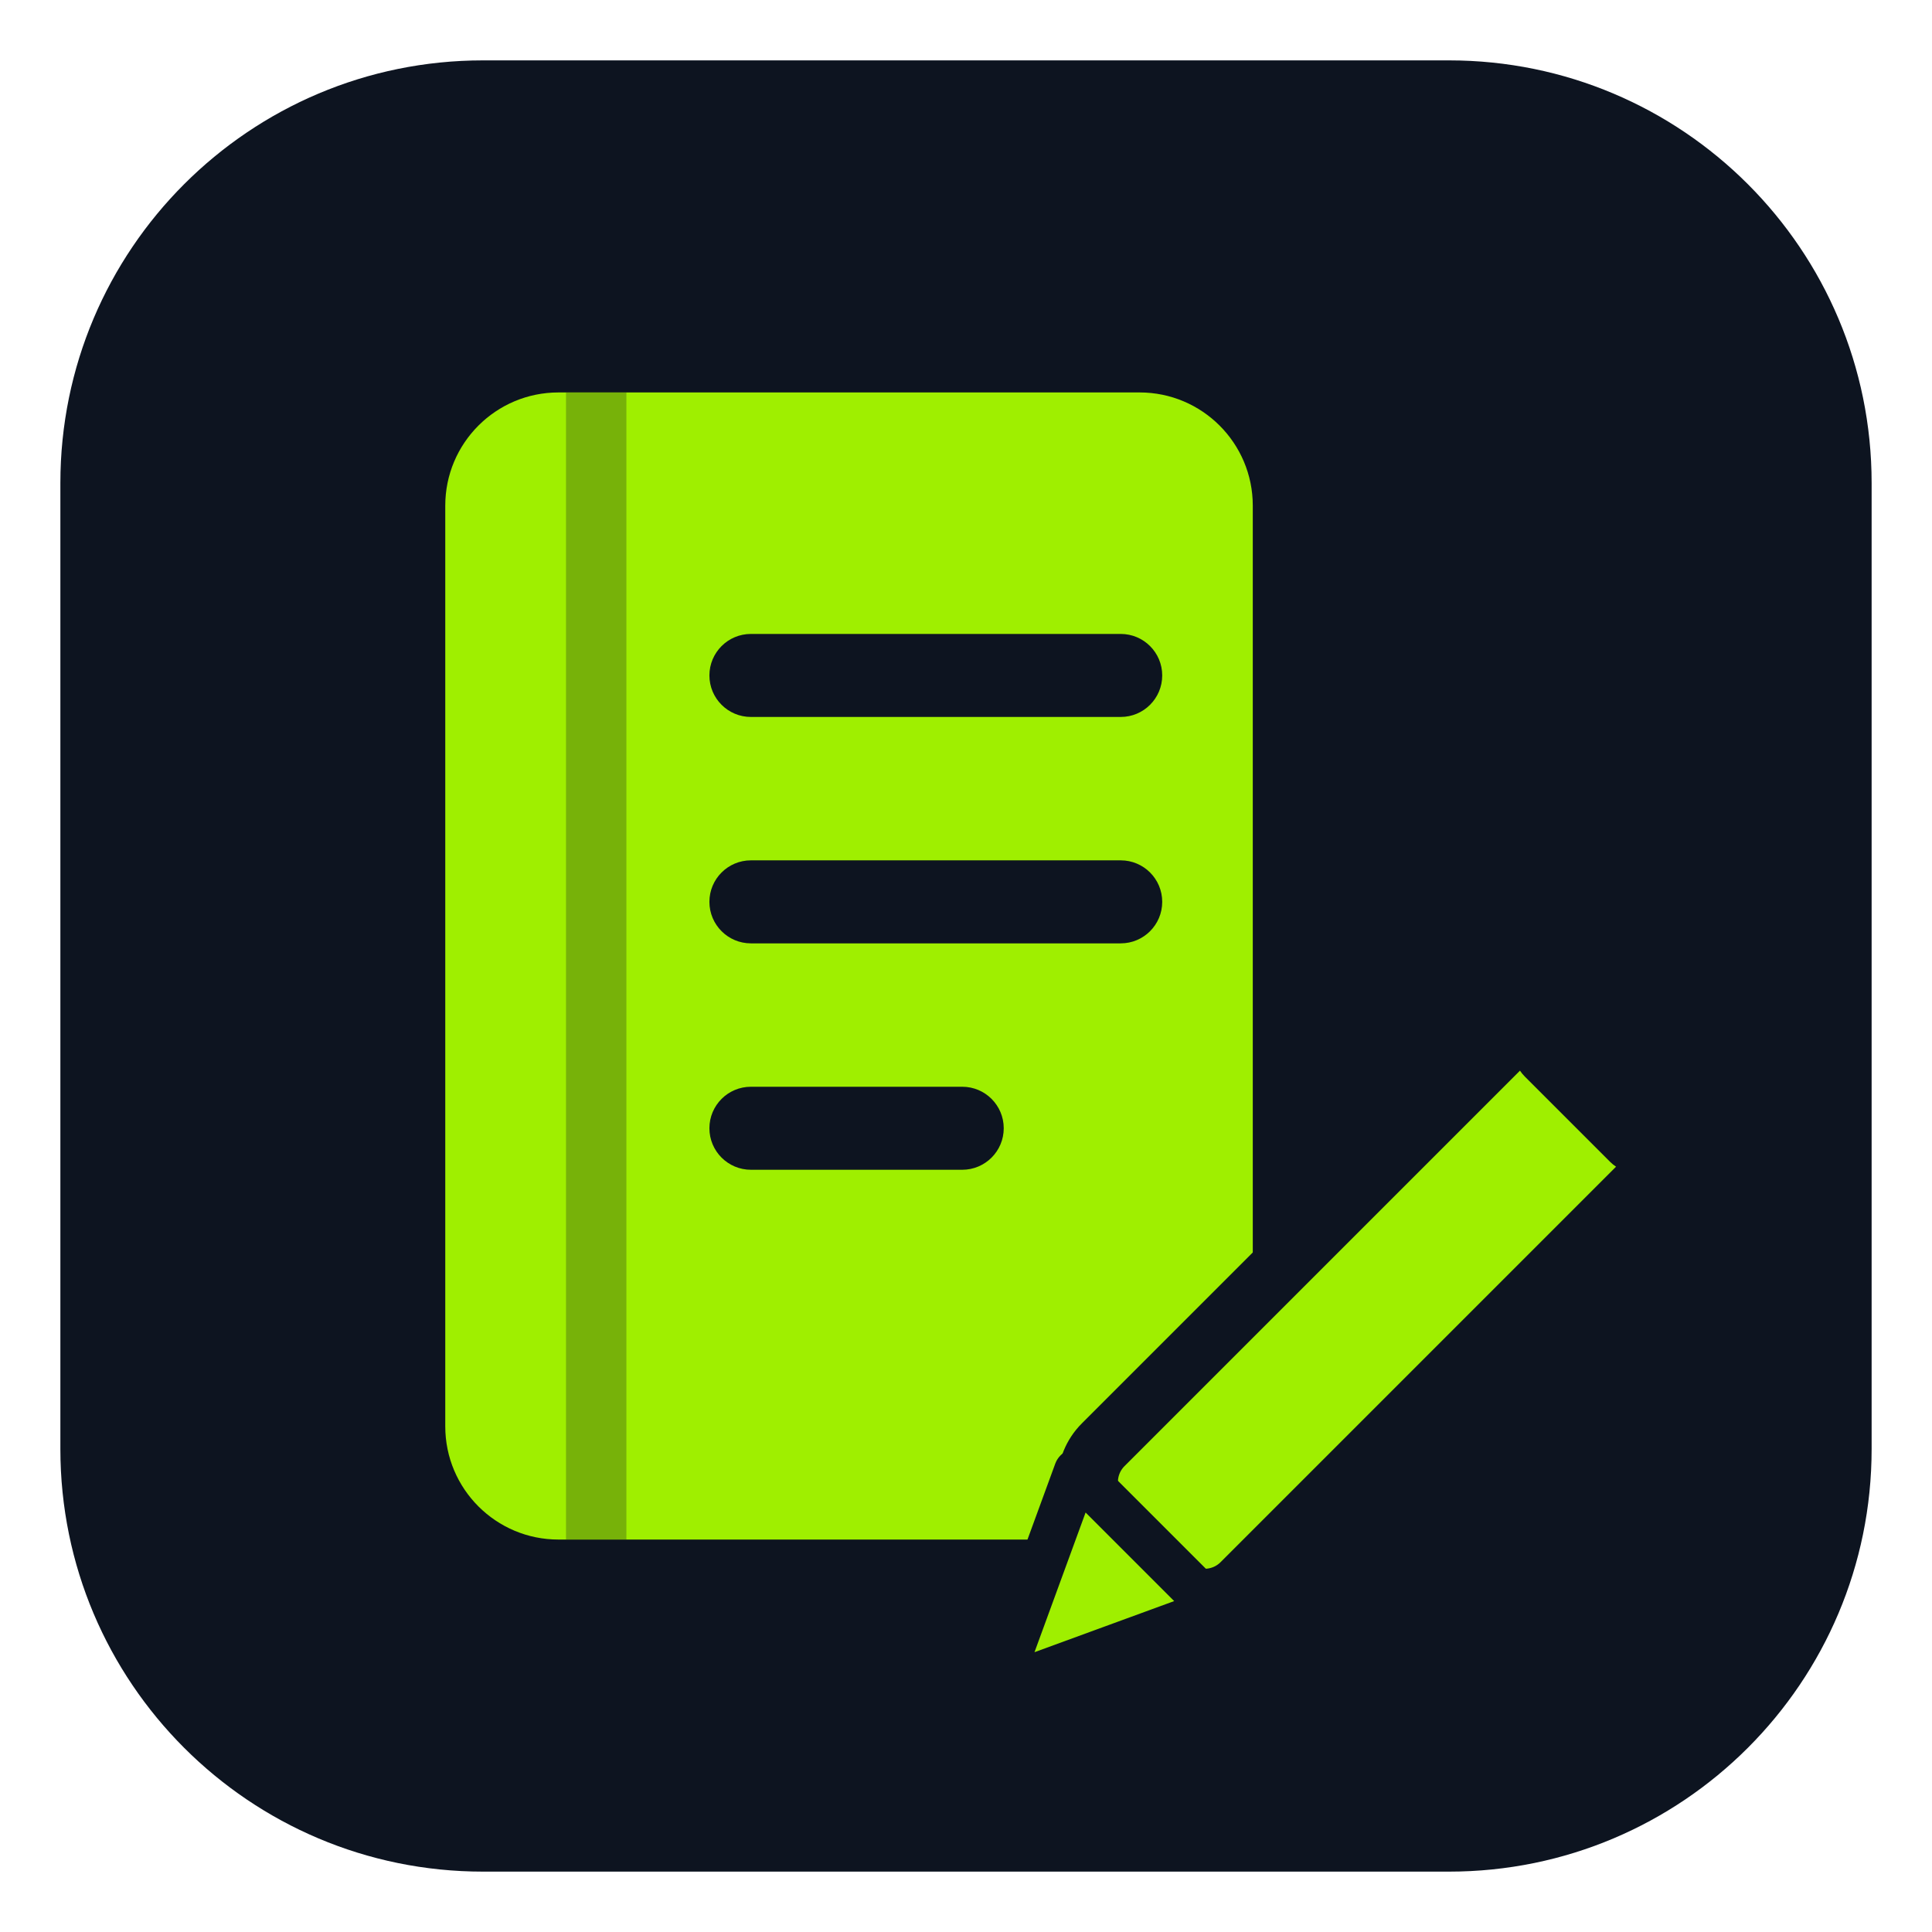
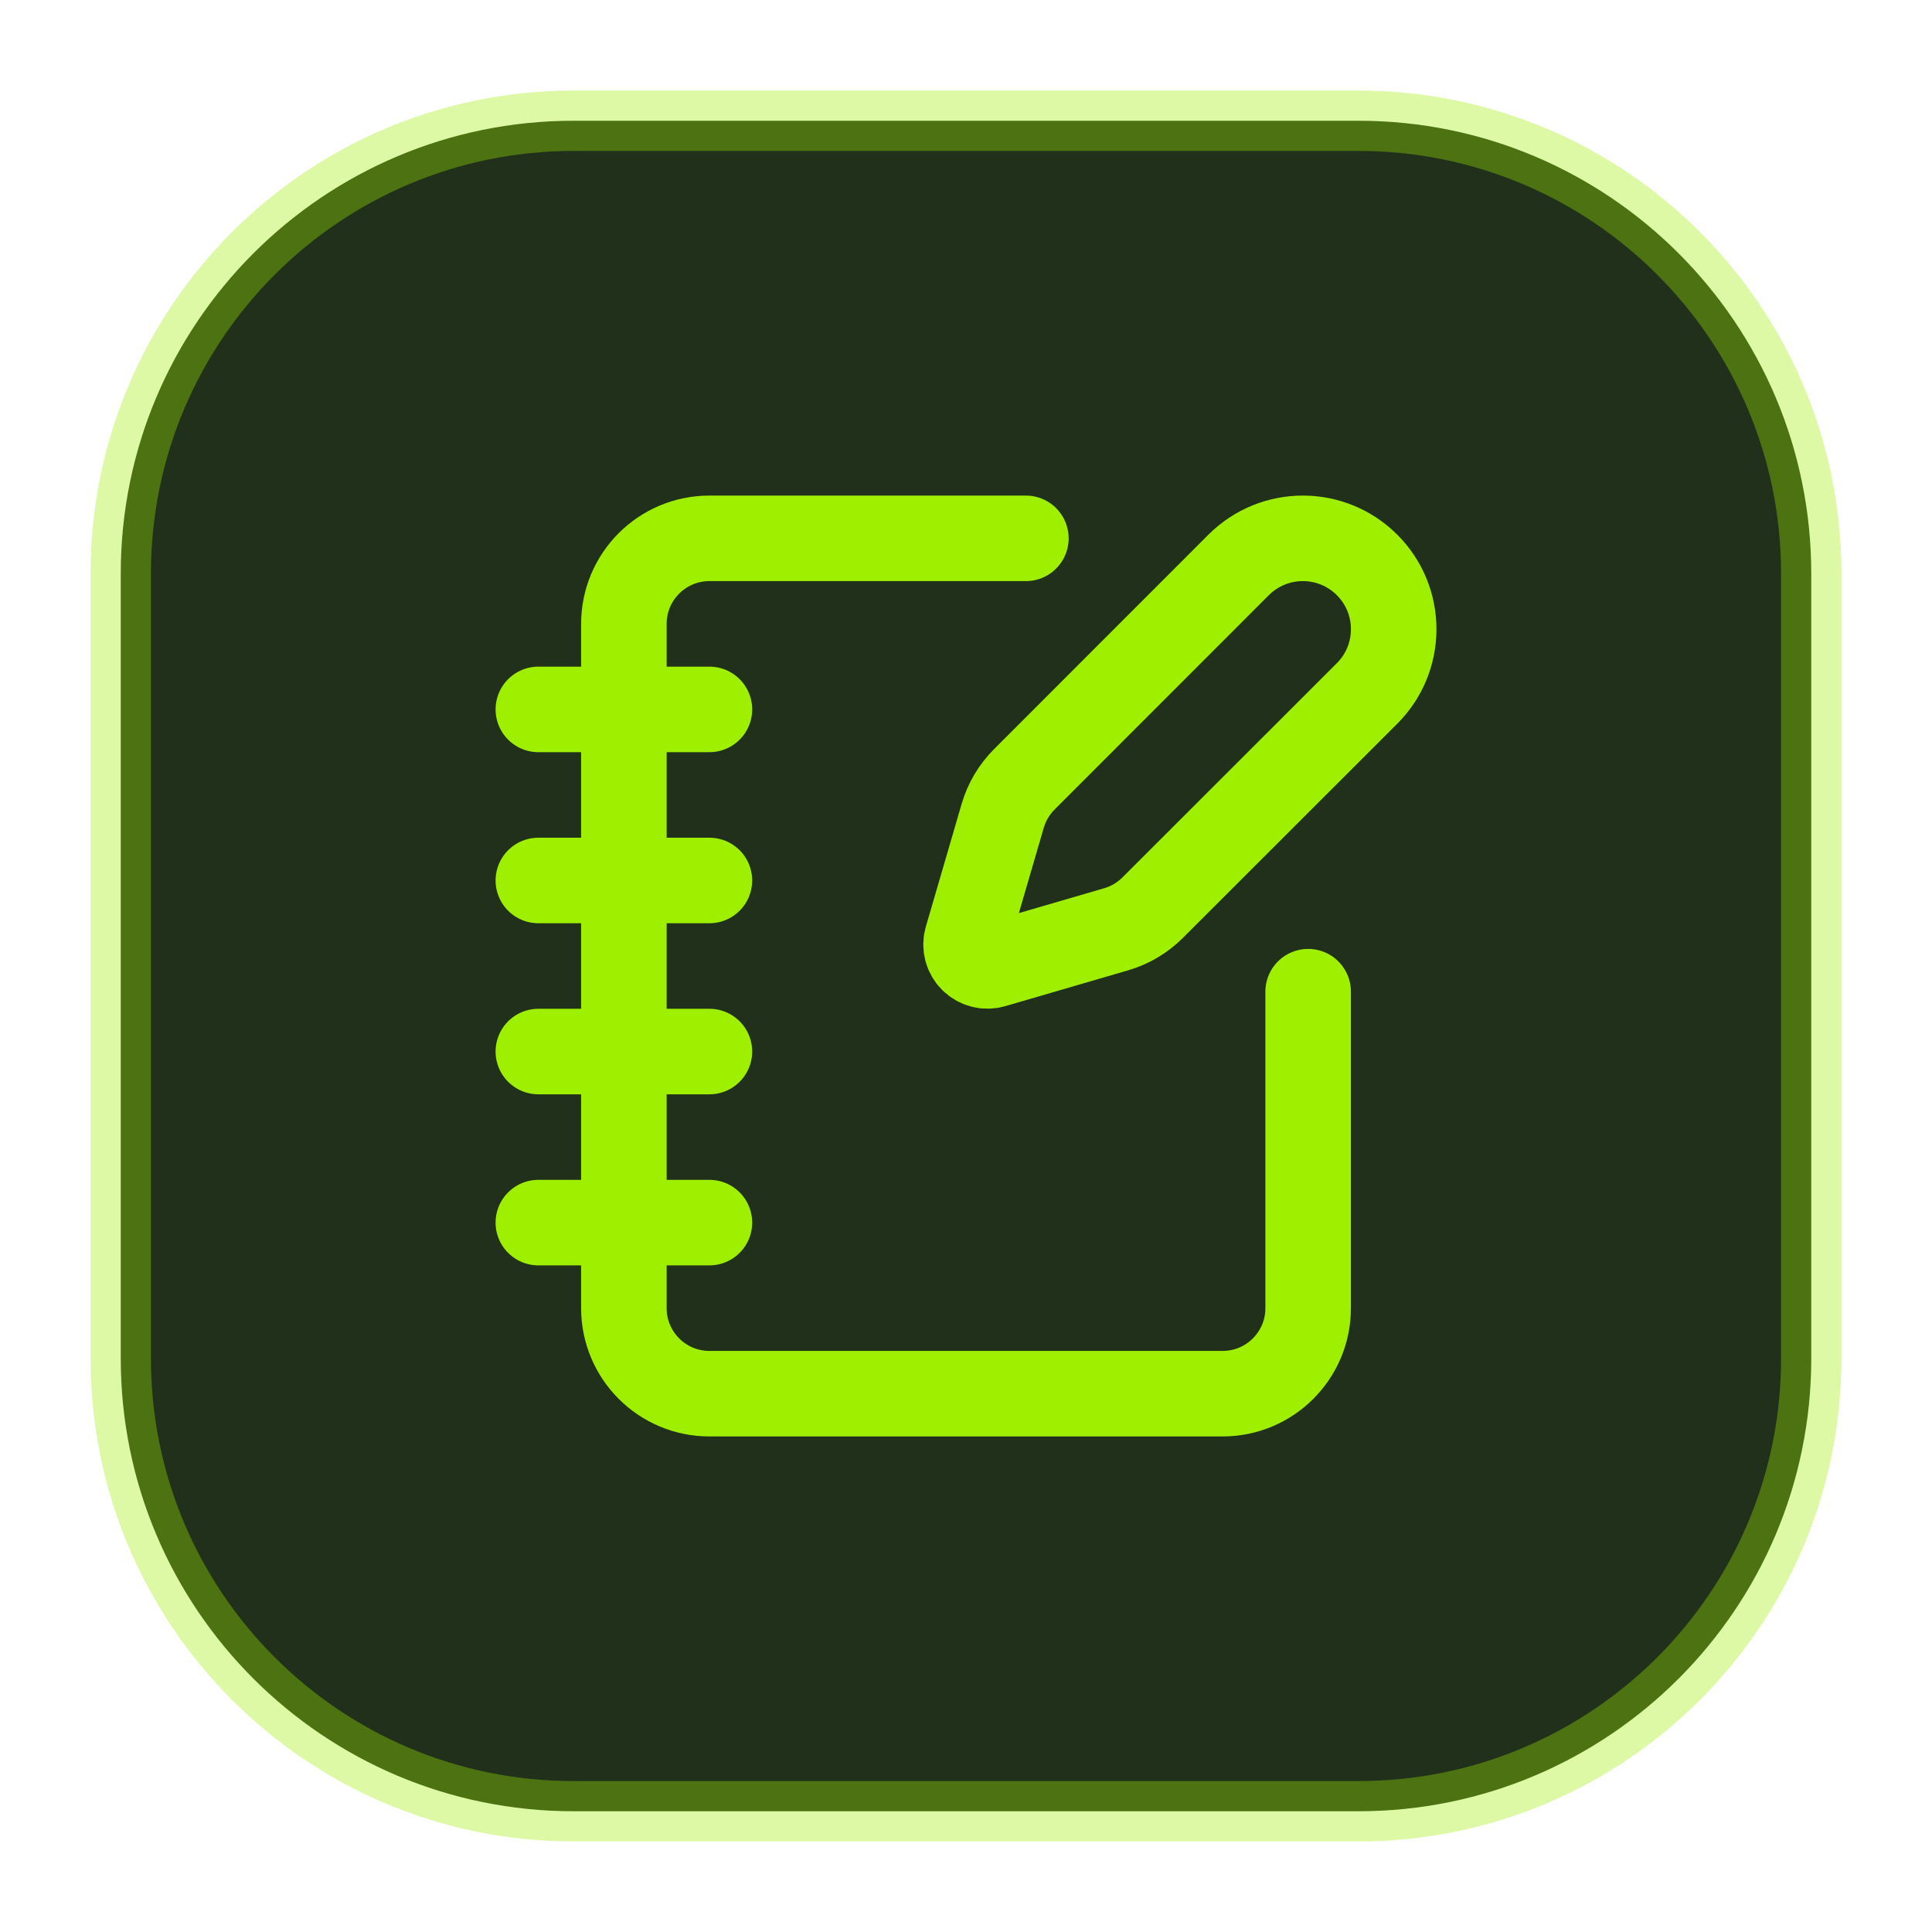
- <svg xmlns="http://www.w3.org/2000/svg" viewBox="0 0 512 512" width="512" height="512">
-   <rect x="16" y="16" width="480" height="480" rx="112" fill="#0d1420" />
-   <rect x="118" y="104" width="214" height="304" rx="30" fill="#9fef00" />
-   <rect x="150" y="104" width="16" height="304" fill="#0d1420" opacity="0.28" />
-   <rect x="188" y="168" width="120" height="22" rx="11" fill="#0d1420" />
-   <rect x="188" y="228" width="120" height="22" rx="11" fill="#0d1420" />
-   <rect x="188" y="288" width="78" height="22" rx="11" fill="#0d1420" />
-   <g transform="rotate(45 356 356)">
-     <rect x="330" y="238" width="52" height="196" rx="14" fill="#9fef00" stroke="#0d1420" stroke-width="16" />
-     <polygon points="330,430 382,430 356,486" fill="#9fef00" stroke="#0d1420" stroke-width="12" stroke-linejoin="round" />
-     <rect x="330" y="238" width="52" height="34" rx="10" fill="#0d1420" />
+ <svg xmlns="http://www.w3.org/2000/svg" width="64" height="64" viewBox="0 0 64 64">
+   <rect x="4" y="4" width="56" height="56" rx="15" fill="#20301a" stroke="#9fef00" stroke-opacity="0.35" stroke-width="2" />
+   <g transform="translate(15 15) scale(1.4167)" fill="none" stroke="#9fef00" stroke-width="2" stroke-linecap="round" stroke-linejoin="round">
+     <path d="M13.4 2H6a2 2 0 0 0-2 2v16a2 2 0 0 0 2 2h12a2 2 0 0 0 2-2v-7.4" />
+     <path d="M2 6h4" />
+     <path d="M2 10h4" />
+     <path d="M2 14h4" />
+     <path d="M2 18h4" />
+     <path d="M21.378 5.626a1 1 0 1 0-3.004-3.004l-5.01 5.012a2 2 0 0 0-.506.854l-.837 2.87a.5.5 0 0 0 .62.62l2.87-.837a2 2 0 0 0 .854-.506z" />
  </g>
</svg>
